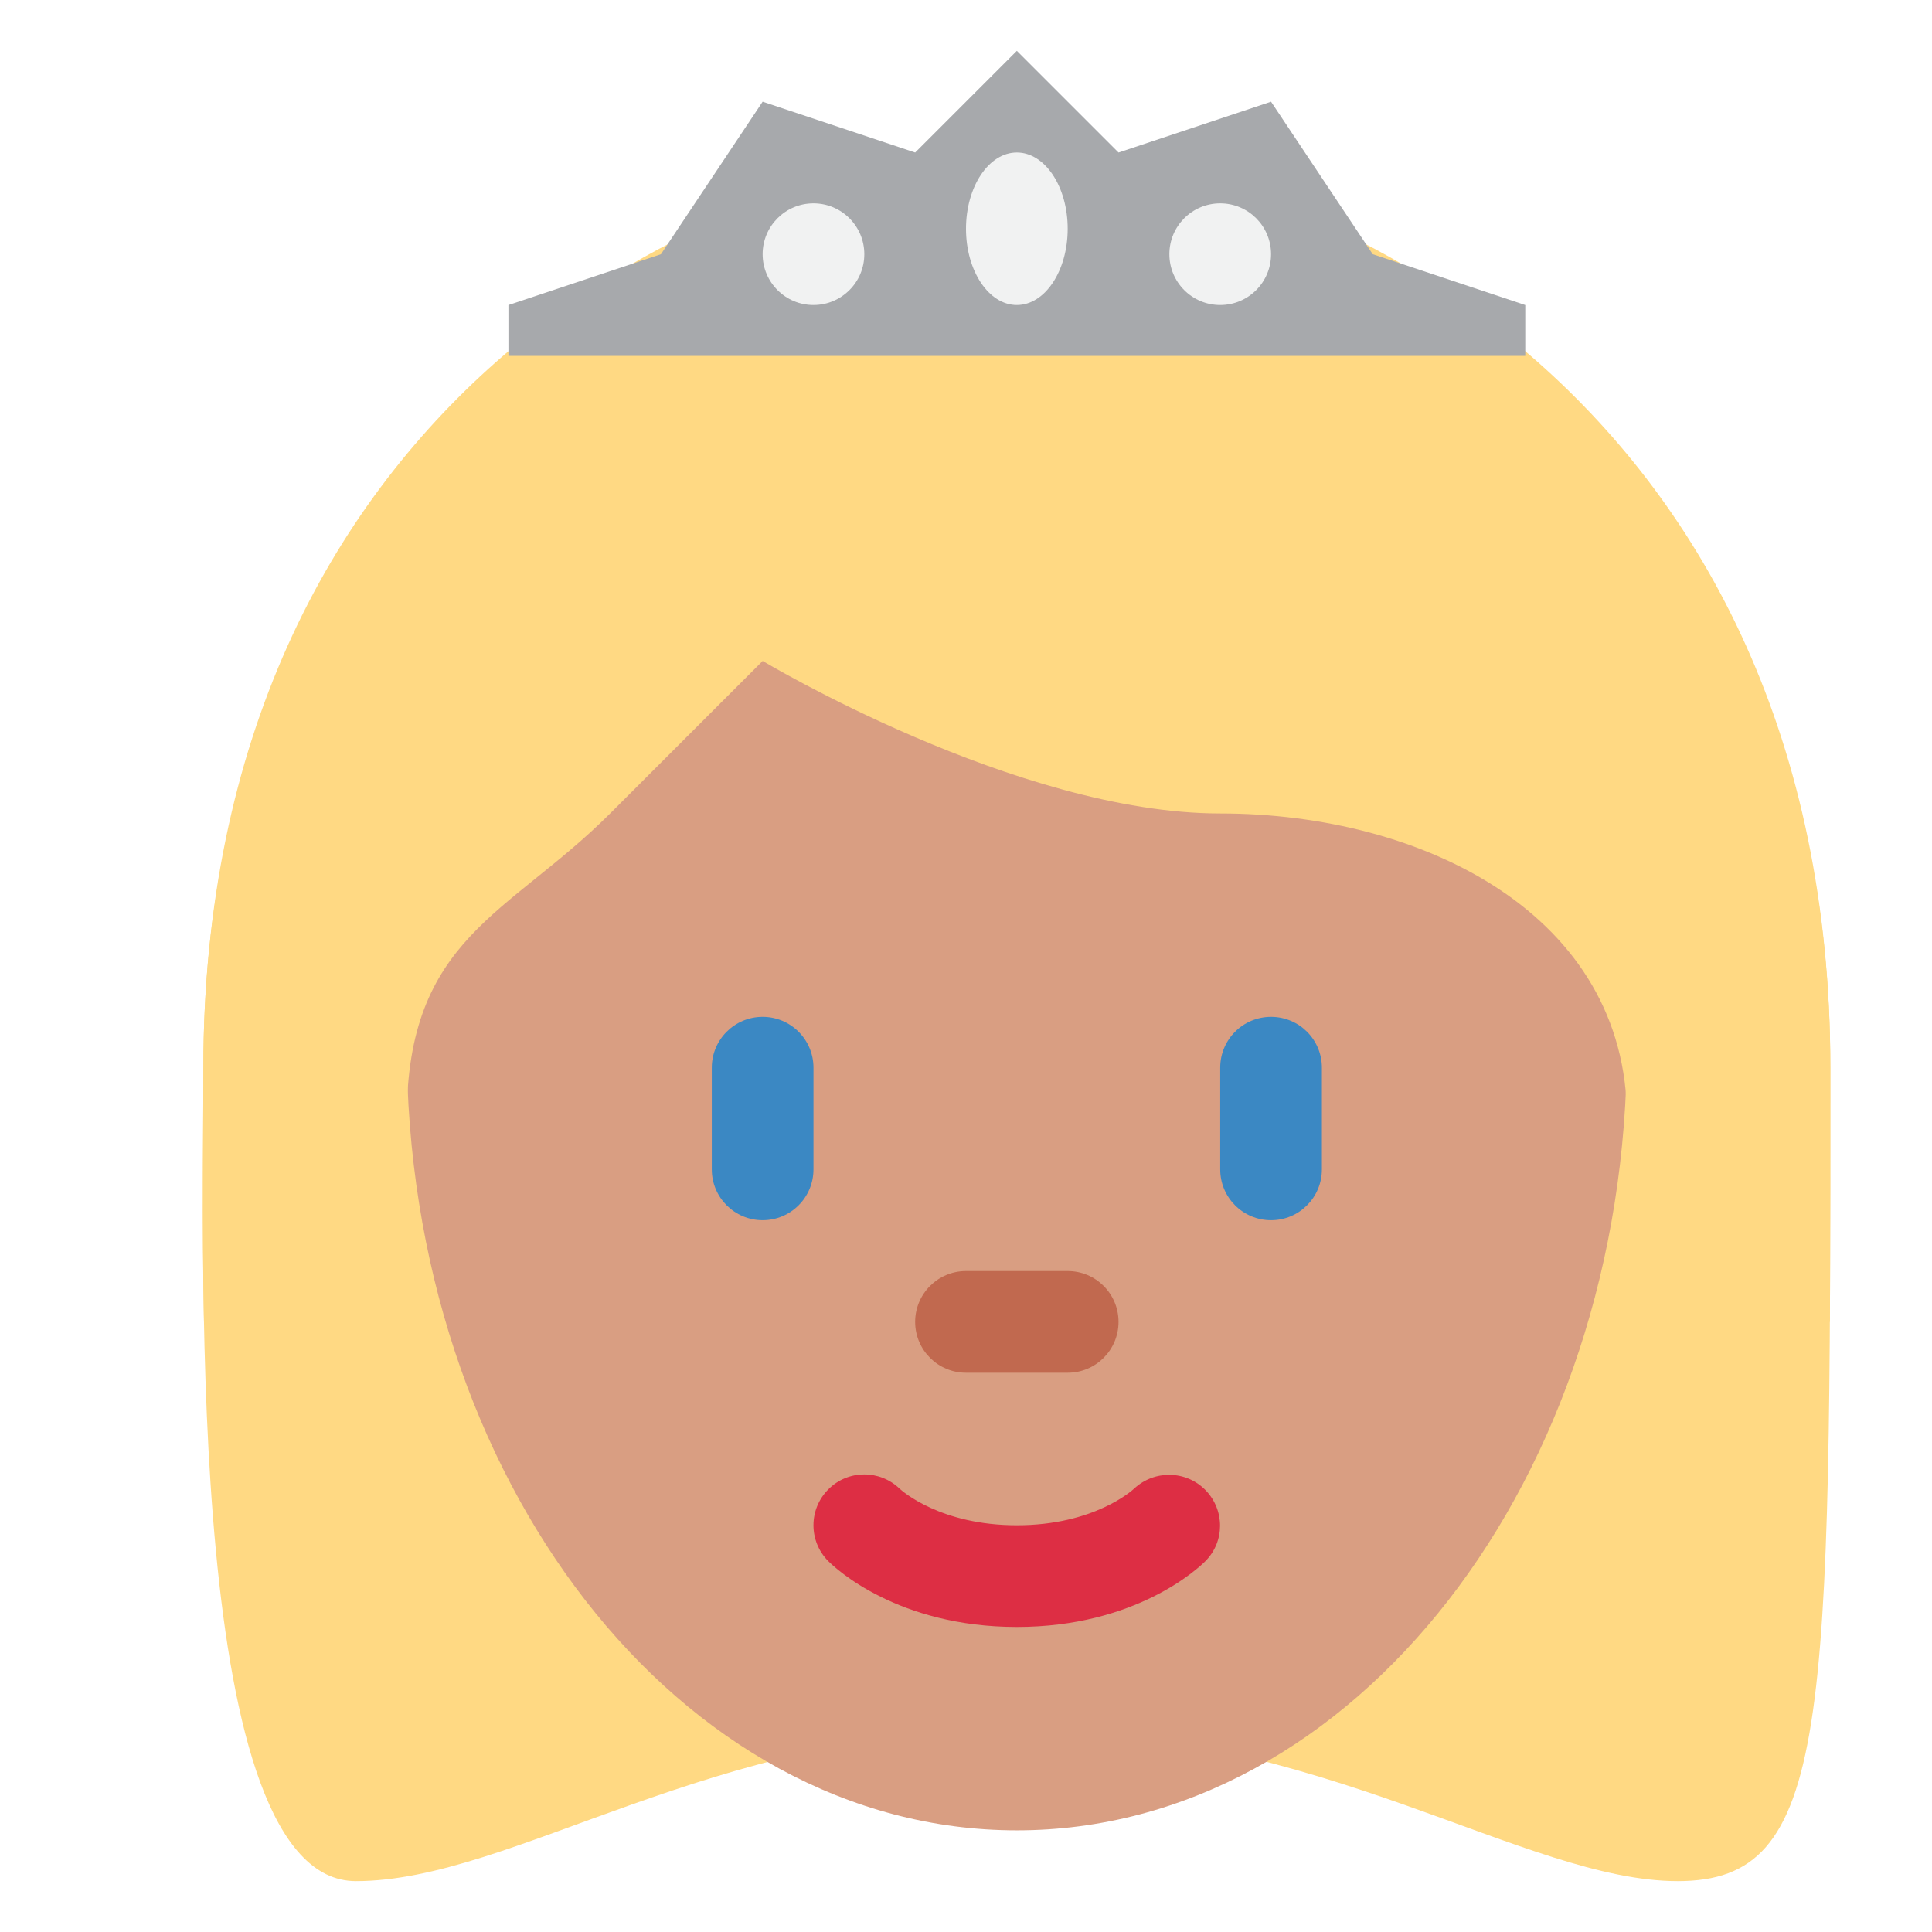
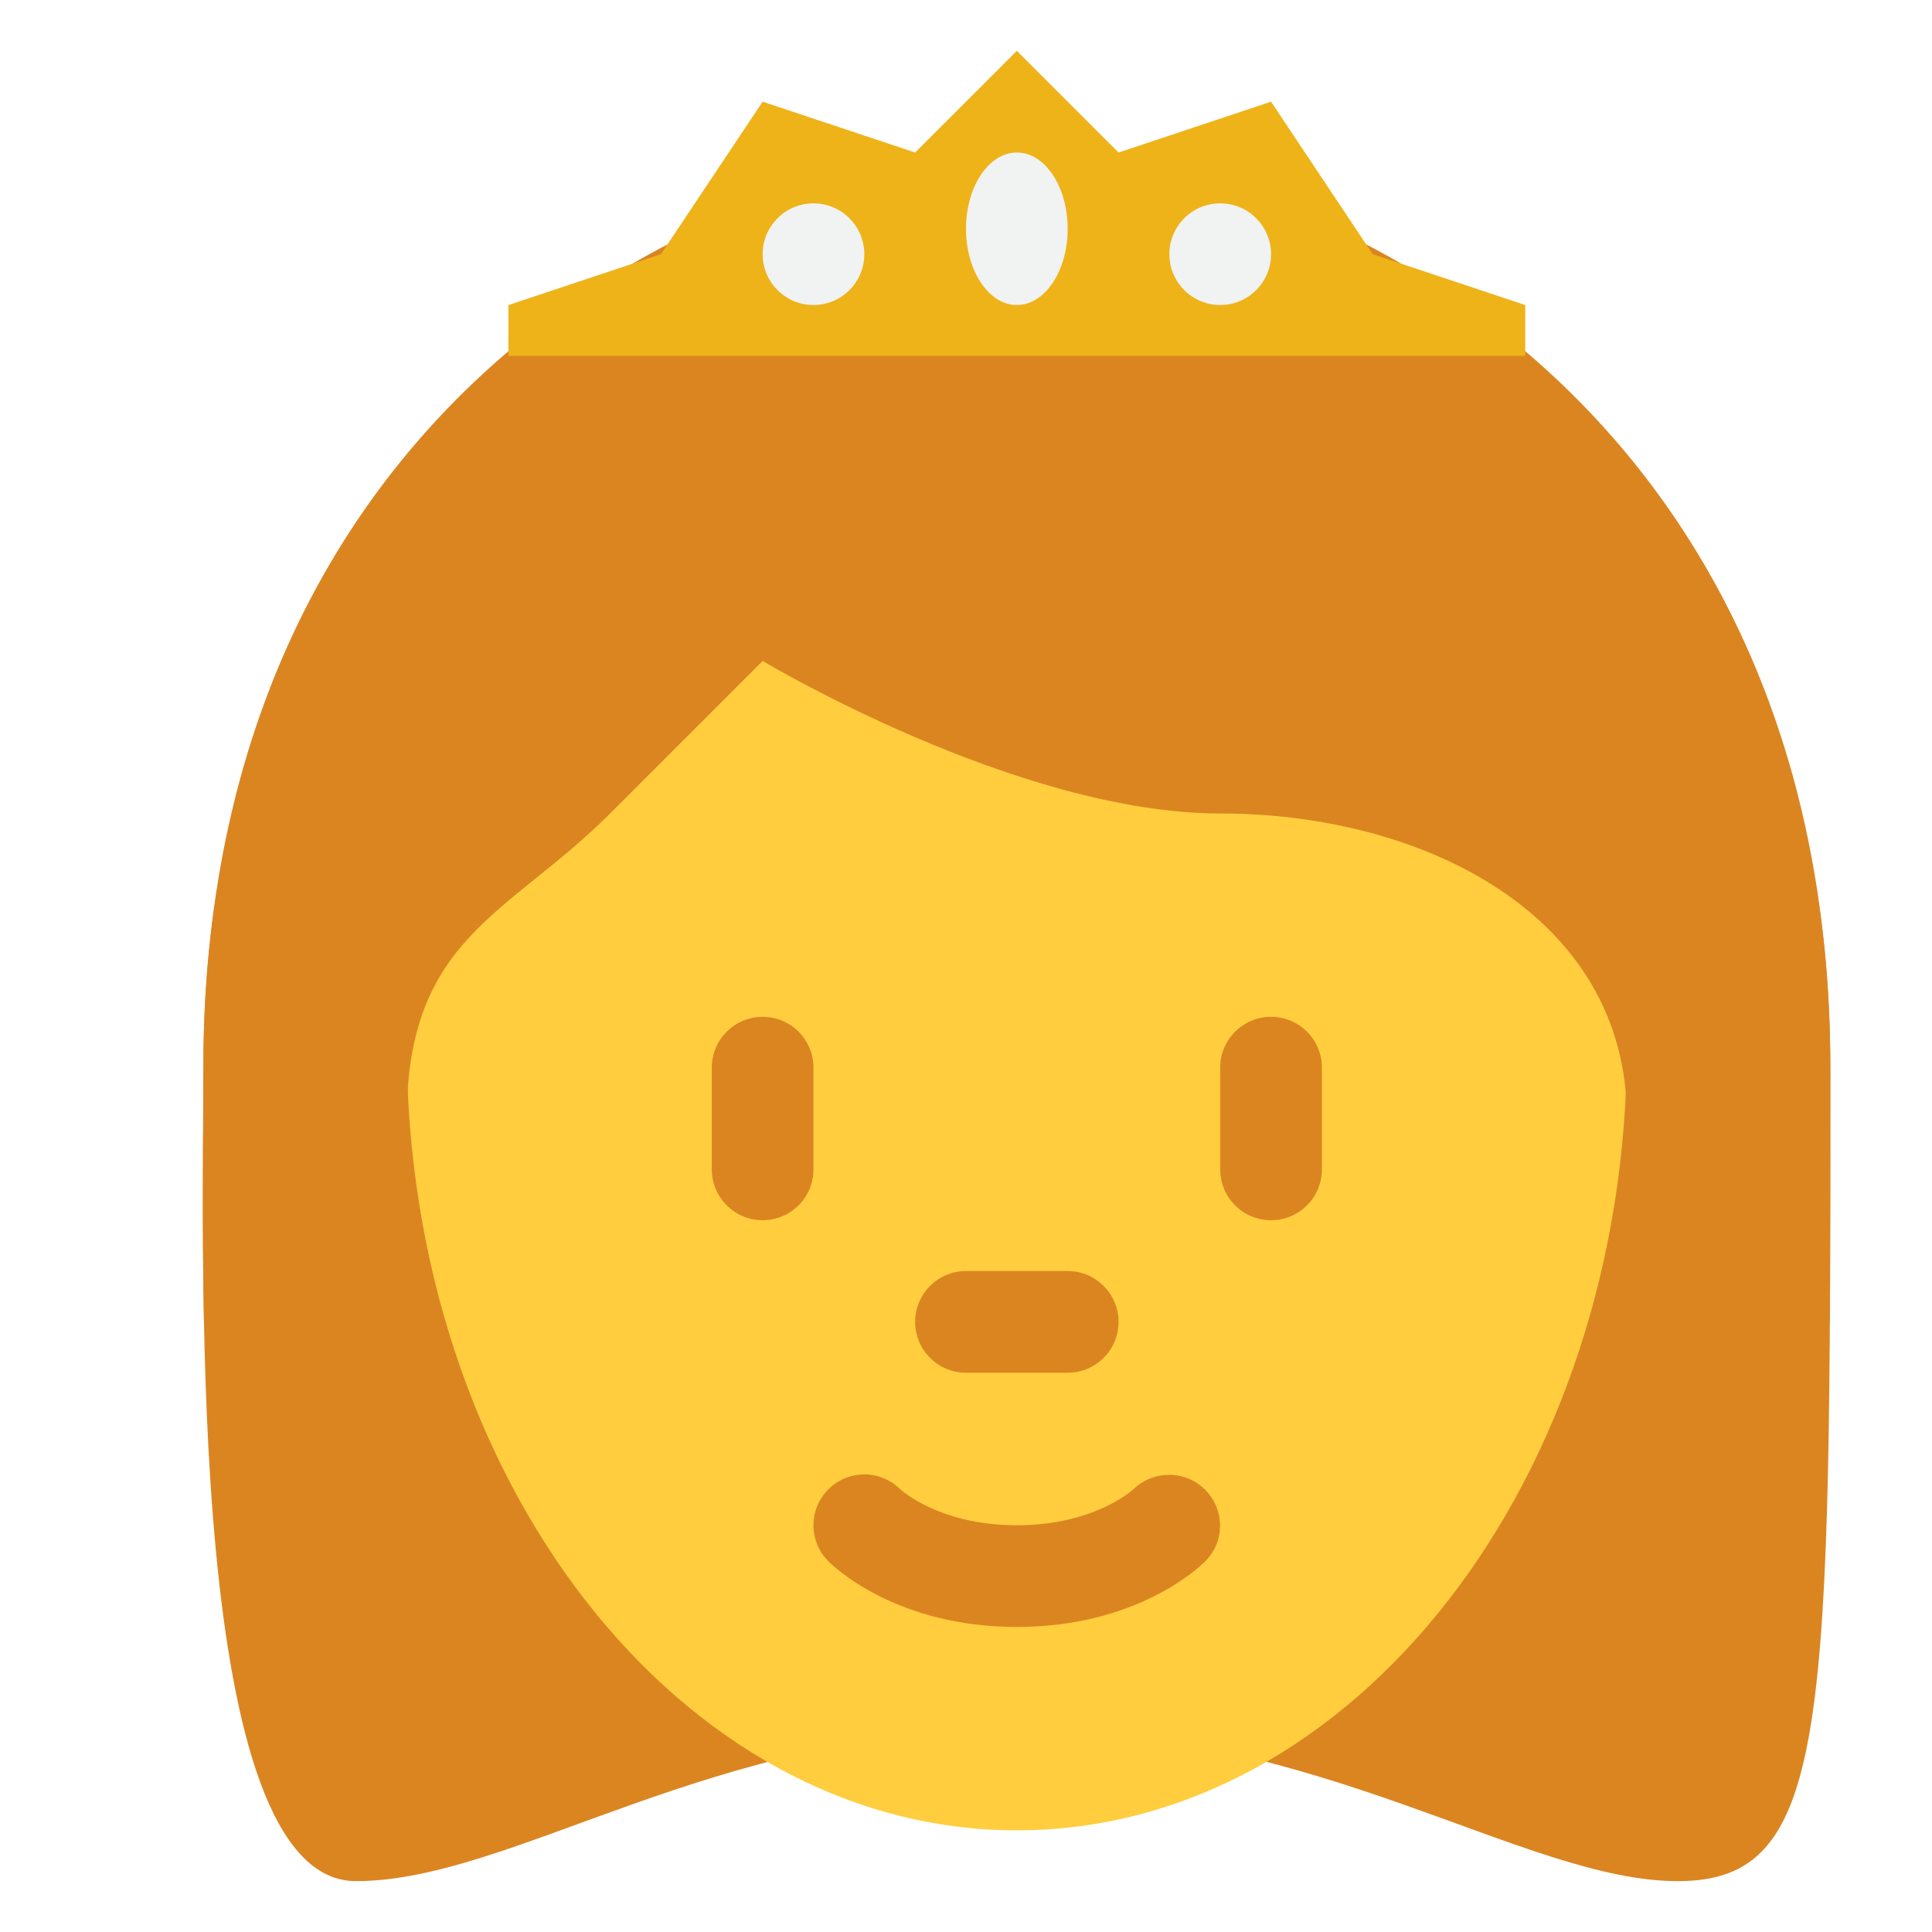
<svg xmlns="http://www.w3.org/2000/svg" viewBox="0 0 47.5 47.5" style="enable-background:new 0 0 47.5 47.5;" xml:space="preserve" version="1.1" id="svg2">
  <defs id="defs6">
    <clipPath id="clipPath16" clipPathUnits="userSpaceOnUse">
      <path id="path18" d="M 0,38 38,38 38,0 0,0 0,38 Z" />
    </clipPath>
  </defs>
  <g transform="matrix(1.25,0,0,-1.25,0,47.5)" id="g10">
    <g id="g12">
      <g clip-path="url(#clipPath16)" id="g14">
        <g transform="translate(20,33.0005)" id="g20">
-           <path id="path22" style="fill:#ffd983;fill-opacity:1;fill-rule:nonzero;stroke:none" d="m 0,0 c 6,0 16,-3 16,-16 0,-13 0,-16 -3,-16 -3,0 -7,3 -13,3 -6,0 -9.915,-3 -13,-3 -3.343,0 -3,12 -3,16 0,13 10,16 16,16" />
+           <path id="path22" style="fill:#db8521;fill-opacity:1;fill-rule:nonzero;stroke:none" d="m 0,0 c 6,0 16,-3 16,-16 0,-13 0,-16 -3,-16 -3,0 -7,3 -13,3 -6,0 -9.915,-3 -13,-3 -3.343,0 -3,12 -3,16 0,13 10,16 16,16" />
        </g>
        <g transform="translate(8,17.4375)" id="g24">
-           <path id="path26" style="fill:#d99e82;fill-opacity:1;fill-rule:nonzero;stroke:none" d="M 0,0 C 0,8.526 5.373,15.438 12,15.438 18.627,15.438 24,8.526 24,0 24,-8.525 18.627,-15.438 12,-15.438 5.373,-15.438 0,-8.525 0,0" />
+           <path id="path26" style="fill:#ffcd3e;fill-opacity:1;fill-rule:nonzero;stroke:none" d="M 0,0 C 0,8.526 5.373,15.438 12,15.438 18.627,15.438 24,8.526 24,0 24,-8.525 18.627,-15.438 12,-15.438 5.373,-15.438 0,-8.525 0,0" />
        </g>
        <g transform="translate(20,6)" id="g28">
-           <path id="path30" style="fill:#dd2e44;fill-opacity:1;fill-rule:nonzero;stroke:none" d="m 0,0 c -2.347,0 -3.575,1.16 -3.707,1.293 -0.391,0.391 -0.391,1.023 0,1.414 0.387,0.388 1.013,0.39 1.404,0.01 C -2.251,2.67 -1.497,2 0,2 1.519,2 2.273,2.689 2.305,2.719 2.704,3.093 3.332,3.082 3.713,2.689 4.092,2.297 4.093,1.679 3.707,1.293 3.575,1.16 2.347,0 0,0" />
+           <path id="path30" style="fill:#db8521;fill-opacity:1;fill-rule:nonzero;stroke:none" d="m 0,0 c -2.347,0 -3.575,1.16 -3.707,1.293 -0.391,0.391 -0.391,1.023 0,1.414 0.387,0.388 1.013,0.39 1.404,0.01 C -2.251,2.67 -1.497,2 0,2 1.519,2 2.273,2.689 2.305,2.719 2.704,3.093 3.332,3.082 3.713,2.689 4.092,2.297 4.093,1.679 3.707,1.293 3.575,1.16 2.347,0 0,0" />
        </g>
        <g transform="translate(21,11)" id="g32">
-           <path id="path34" style="fill:#c1694f;fill-opacity:1;fill-rule:nonzero;stroke:none" d="m 0,0 -2,0 c -0.552,0 -1,0.447 -1,1 0,0.553 0.448,1 1,1 L 0,2 C 0.553,2 1,1.553 1,1 1,0.447 0.553,0 0,0" />
+           <path id="path34" style="fill:#db8521;fill-opacity:1;fill-rule:nonzero;stroke:none" d="m 0,0 -2,0 c -0.552,0 -1,0.447 -1,1 0,0.553 0.448,1 1,1 L 0,2 C 0.553,2 1,1.553 1,1 1,0.447 0.553,0 0,0" />
        </g>
        <g transform="translate(5.0645,12)" id="g36">
-           <path id="path38" style="fill:#ffd983;fill-opacity:1;fill-rule:nonzero;stroke:none" d="m 0,0 c -0.03,0.325 -0.064,0.647 -0.064,1 0,5 3,-0.563 3,3 0,3.563 2,4 4,6 l 3,3 c 0,0 5,-3 9,-3 4,0 8,-2 8,-6 0,-4 3,2 3,-3 0,-0.355 -0.034,-0.673 -0.058,-1 l 1.049,0 c 0.009,1.477 0.009,3.132 0.009,5 0,13 -10,18 -16,18 -6,0 -16,-5 -16,-18 0,-1.158 -0.029,-2.986 0.012,-5 L 0,0 Z" />
+           <path id="path38" style="fill:#db8521;fill-opacity:1;fill-rule:nonzero;stroke:none" d="m 0,0 c -0.03,0.325 -0.064,0.647 -0.064,1 0,5 3,-0.563 3,3 0,3.563 2,4 4,6 l 3,3 c 0,0 5,-3 9,-3 4,0 8,-2 8,-6 0,-4 3,2 3,-3 0,-0.355 -0.034,-0.673 -0.058,-1 l 1.049,0 c 0.009,1.477 0.009,3.132 0.009,5 0,13 -10,18 -16,18 -6,0 -16,-5 -16,-18 0,-1.158 -0.029,-2.986 0.012,-5 L 0,0 Z" />
        </g>
        <g transform="translate(10,31)" id="g40">
-           <path id="path42" style="fill:#a7a9ac;fill-opacity:1;fill-rule:nonzero;stroke:none" d="M 0,0 20,0 20,1 17,2 15,5 12,4 10,6 8,4 5,5 3,2 0,1 0,0 Z" />
+           <path id="path42" style="fill:#eeb318;fill-opacity:1;fill-rule:nonzero;stroke:none" d="M 0,0 20,0 20,1 17,2 15,5 12,4 10,6 8,4 5,5 3,2 0,1 0,0 Z" />
        </g>
        <g transform="translate(19,33.5005)" id="g44">
          <path id="path46" style="fill:#f1f2f2;fill-opacity:1;fill-rule:nonzero;stroke:none" d="M 0,0 C 0,0.829 0.448,1.5 1,1.5 1.553,1.5 2,0.829 2,0 2,-0.829 1.553,-1.5 1,-1.5 0.448,-1.5 0,-0.829 0,0" />
        </g>
        <g transform="translate(15,33.0005)" id="g48">
          <path id="path50" style="fill:#f1f2f2;fill-opacity:1;fill-rule:nonzero;stroke:none" d="M 0,0 C 0,0.552 0.448,1 1,1 1.552,1 2,0.552 2,0 2,-0.552 1.552,-1 1,-1 0.448,-1 0,-0.552 0,0" />
        </g>
        <g transform="translate(23,33.0005)" id="g52">
          <path id="path54" style="fill:#f1f2f2;fill-opacity:1;fill-rule:nonzero;stroke:none" d="M 0,0 C 0,0.552 0.447,1 1,1 1.553,1 2,0.552 2,0 2,-0.552 1.553,-1 1,-1 0.447,-1 0,-0.552 0,0" />
        </g>
        <g transform="translate(15,14)" id="g56">
-           <path id="path58" style="fill:#3b88c3;fill-opacity:1;fill-rule:nonzero;stroke:none" d="m 0,0 c -0.552,0 -1,0.447 -1,1 l 0,2 C -1,3.553 -0.552,4 0,4 0.552,4 1,3.553 1,3 L 1,1 C 1,0.447 0.552,0 0,0" />
+           <path id="path58" style="fill:#db8521;fill-opacity:1;fill-rule:nonzero;stroke:none" d="m 0,0 c -0.552,0 -1,0.447 -1,1 l 0,2 C -1,3.553 -0.552,4 0,4 0.552,4 1,3.553 1,3 L 1,1 C 1,0.447 0.552,0 0,0" />
        </g>
        <g transform="translate(25,14)" id="g60">
-           <path id="path62" style="fill:#3b88c3;fill-opacity:1;fill-rule:nonzero;stroke:none" d="m 0,0 c -0.553,0 -1,0.447 -1,1 l 0,2 C -1,3.553 -0.553,4 0,4 0.553,4 1,3.553 1,3 L 1,1 C 1,0.447 0.553,0 0,0" />
+           <path id="path62" style="fill:#db8521;fill-opacity:1;fill-rule:nonzero;stroke:none" d="m 0,0 c -0.553,0 -1,0.447 -1,1 l 0,2 C -1,3.553 -0.553,4 0,4 0.553,4 1,3.553 1,3 L 1,1 C 1,0.447 0.553,0 0,0" />
        </g>
      </g>
    </g>
  </g>
</svg>
